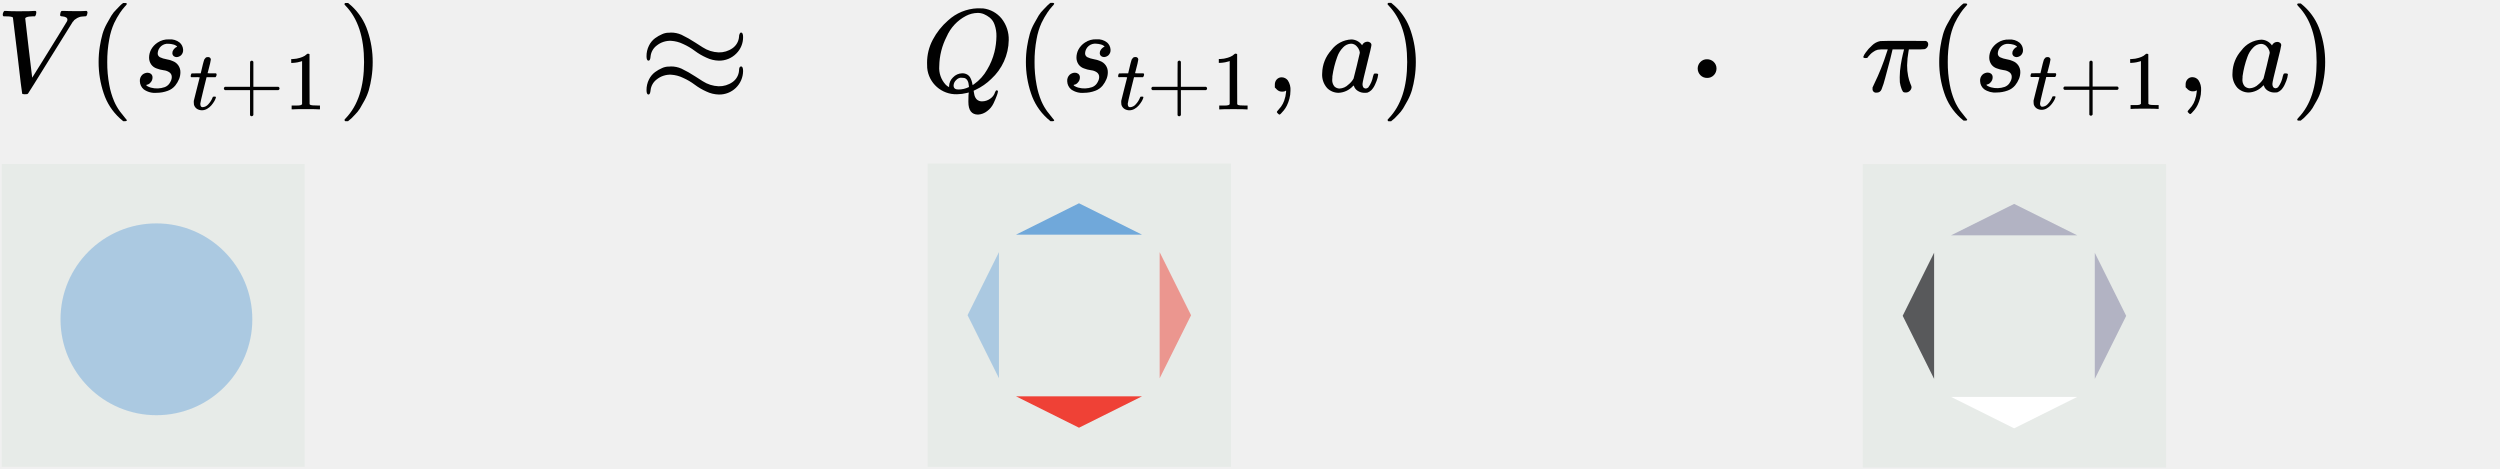
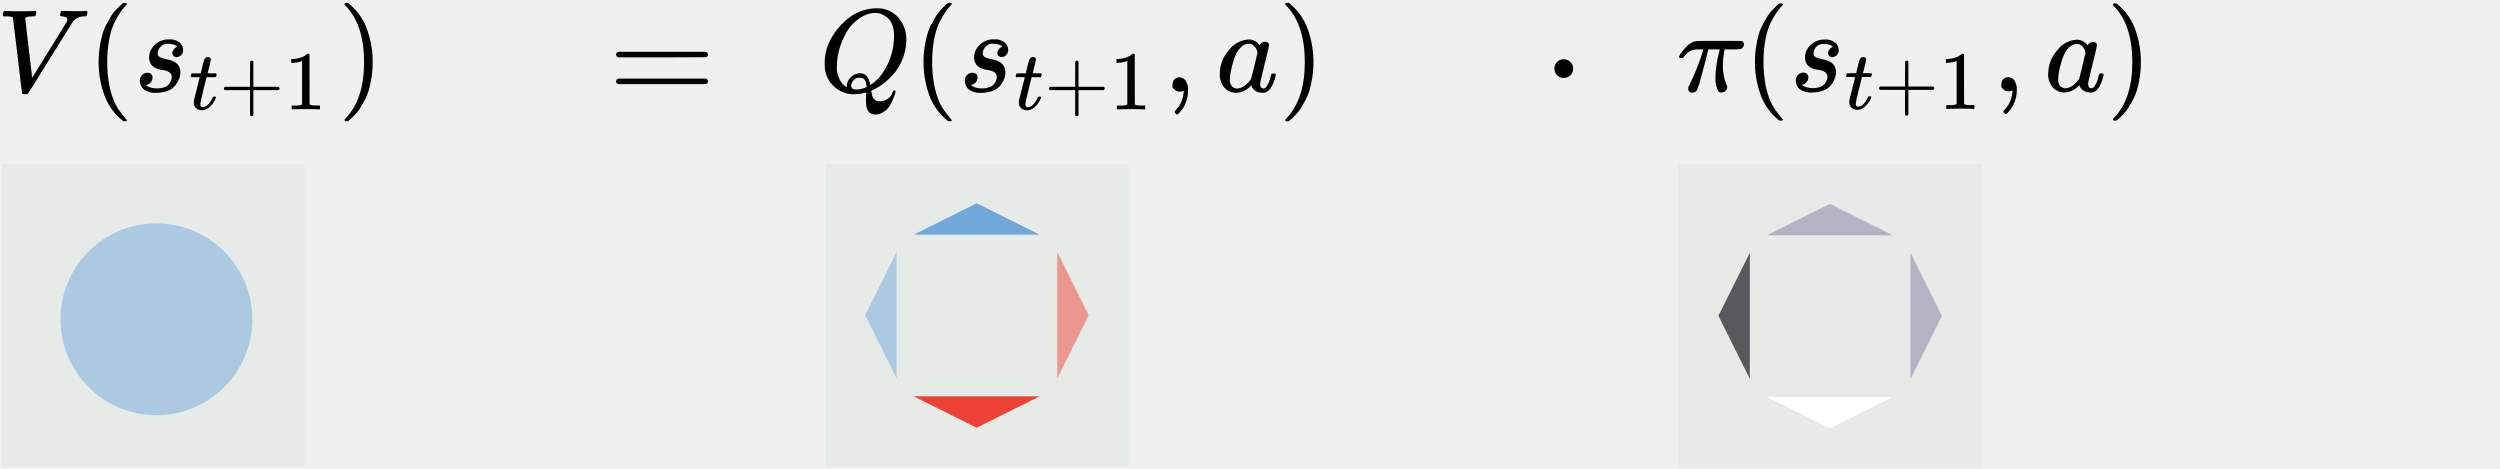
<svg xmlns="http://www.w3.org/2000/svg" id="Layer_1" data-name="Layer 1" viewBox="0 0 610.479 114.455">
  <defs>
    <style>
      .cls-1 {
        fill: #e7ebe8;
      }

      .cls-2, .cls-5 {
        fill: #70a8da;
      }

      .cls-2, .cls-4 {
        opacity: 0.5;
      }

      .cls-3, .cls-4 {
        fill: #ef4136;
      }

      .cls-6 {
        fill: #010101;
      }

      .cls-7 {
        fill: #58595b;
      }

      .cls-8 {
        fill: #fff;
      }

      .cls-9 {
        fill: #b2b3c3;
      }
    </style>
  </defs>
-   <rect class="cls-1" x="226.518" y="39.922" width="74.081" height="74.081" />
-   <polygon class="cls-2" points="236.268 76.961 243.938 92.361 243.938 61.56 236.268 76.961" />
-   <polygon class="cls-3" points="263.483 104.444 278.884 96.773 248.083 96.773 263.483 104.444" />
-   <polygon class="cls-4" points="290.848 76.978 283.178 61.577 283.178 92.378 290.848 76.978" />
-   <polygon class="cls-5" points="263.483 49.639 248.083 57.31 278.884 57.31 263.483 49.639" />
+   <rect class="cls-1" x="201.518" y="39.922" width="74.081" height="74.081" />
+   <polygon class="cls-2" points="211.268 76.961 218.938 92.361 218.938 61.56 211.268 76.961" />
+   <polygon class="cls-3" points="238.483 104.444 253.884 96.773 223.083 96.773 238.483 104.444" />
+   <polygon class="cls-4" points="265.848 76.978 258.178 61.577 258.178 92.378 265.848 76.978" />
+   <polygon class="cls-5" points="238.483 49.639 223.083 57.31 253.884 57.31 238.483 49.639" />
  <rect class="cls-1" x="0.44" y="40.046" width="73.945" height="73.945" />
  <circle class="cls-2" cx="38.195" cy="77.97" r="23.421" />
  <g>
    <path id="MJMATHI-56" class="cls-6" d="M.675,3.674a1.365,1.365,0,0,1,.375-1.01h.317q1.212.087,3.03.087,3.406,0,4.012-.087h.289q.173.173.173.26t-.058.519a1.59,1.59,0,0,1-.26.548H7.948q-.635.058-.866.058-.837.144-.924.433,0,.058.837,7.244T7.861,18.97L9.968,15.594q2.107-3.377,4.214-6.811t2.165-3.55a.858.858,0,0,0,.115-.433q0-.693-1.27-.808-.519,0-.519-.317,0-.029.058-.375a1.553,1.553,0,0,1,.173-.519.458.458,0,0,1,.375-.115h.346q.289,0,.981.029t1.847.029q1.991,0,2.511-.058h.202q.202.202.202.317a1.765,1.765,0,0,1-.26.924.826.826,0,0,1-.491.087q-.375.029-.693.058a2.146,2.146,0,0,0-.606.144q-.289.115-.462.202a1.807,1.807,0,0,0-.346.231,1.615,1.615,0,0,1-.289.202.627.627,0,0,0-.231.26q-.115.202-.202.202L12.219,14.237q-5.195,8.399-5.368,8.601-.087.058-.202.144l-.519.029h-.202q-.519,0-.519-.202-.087-.173-1.126-9.236Q3.185,4.395,3.157,4.309q-.144-.317-1.789-.317H.877A.4.4,0,0,1,.675,3.674Z" />
    <path id="MJMAIN-28" class="cls-6" d="M24.081,15.161a23.738,23.738,0,0,1,.289-3.781,26.451,26.451,0,0,1,.664-3.088A12.085,12.085,0,0,1,26.101,5.752q.693-1.241,1.097-1.934a7.666,7.666,0,0,1,1.212-1.501q.808-.808.952-.981a5.202,5.202,0,0,1,.722-.606h.491q.404,0,.404.26a2.332,2.332,0,0,1-.491.606,13.104,13.104,0,0,0-1.183,1.53,19.969,19.969,0,0,0-1.414,2.482,16.419,16.419,0,0,0-1.212,3.983,29.128,29.128,0,0,0-.491,5.57,28.675,28.675,0,0,0,.491,5.541,18.744,18.744,0,0,0,1.183,4.012,13.071,13.071,0,0,0,1.414,2.482q.722.952,1.212,1.53a6.518,6.518,0,0,1,.491.606q0,.26-.433.26h-.462l-.808-.693a14.243,14.243,0,0,1-3.954-6.119A23.597,23.597,0,0,1,24.081,15.161Z" />
    <g>
      <path id="MJMATHI-73" class="cls-6" d="M36.404,14.035a4.277,4.277,0,0,1,.462-1.876,4.748,4.748,0,0,1,1.616-1.761,4.611,4.611,0,0,1,2.8-.779,3.646,3.646,0,0,1,2.597.779,2.473,2.473,0,0,1,.837,1.732,1.719,1.719,0,0,1-.491,1.356,1.749,1.749,0,0,1-1.097.462,1.153,1.153,0,0,1-.693-.231.934.934,0,0,1-.346-.75,1.31,1.31,0,0,1,.26-.808,2.593,2.593,0,0,1,.491-.519.698.698,0,0,1,.375-.173.026.026,0,0,0,.029-.029q0-.087-.202-.26a1.971,1.971,0,0,0-.722-.317,5.107,5.107,0,0,0-1.126-.173,2.441,2.441,0,0,0-2.684,2.28,1.043,1.043,0,0,0,.548,1.01A5.985,5.985,0,0,0,40.647,14.468a6.325,6.325,0,0,1,1.501.433,2.852,2.852,0,0,1,1.905,2.771,4.392,4.392,0,0,1-.317,1.616,6.456,6.456,0,0,1-.952,1.616,4.175,4.175,0,0,1-1.818,1.27,7.837,7.837,0,0,1-2.713.491,4.668,4.668,0,0,1-3.146-.837,2.67,2.67,0,0,1-.952-1.963,1.963,1.963,0,0,1,.606-1.616,1.993,1.993,0,0,1,1.27-.491,1.393,1.393,0,0,1,.808.26,1.074,1.074,0,0,1,.404.895,1.727,1.727,0,0,1-.519,1.27,1.421,1.421,0,0,1-.895.519.222.222,0,0,1-.087.029q-.029,0-.029.058a.624.624,0,0,0,.231.231,4.029,4.029,0,0,0,.895.375,5.676,5.676,0,0,0,3.377-.115,2.479,2.479,0,0,0,1.097-.808,3.831,3.831,0,0,0,.491-.895,2.177,2.177,0,0,0,.144-.722,1.36,1.36,0,0,0-.606-1.212,3.068,3.068,0,0,0-1.385-.491,7.143,7.143,0,0,1-1.703-.433A2.671,2.671,0,0,1,36.895,15.709,2.905,2.905,0,0,1,36.404,14.035Z" />
      <g>
        <path id="MJMATHI-74" class="cls-6" d="M46.69,18.849q-.143-.143-.143-.204a1.716,1.716,0,0,1,.061-.326.839.839,0,0,1,.102-.286.175.175,0,0,1,.184-.102q.143,0,1.041-.02h1.081l.388-1.632q.061-.224.143-.592a4.379,4.379,0,0,1,.143-.531,3.84,3.84,0,0,0,.122-.408.749.749,0,0,1,.163-.347,1.942,1.942,0,0,0,.204-.245.46.46,0,0,1,.286-.184,1.689,1.689,0,0,1,.367-.041.626.626,0,0,1,.51.224.684.684,0,0,1,.143.388,7.756,7.756,0,0,1-.184.959q-.184.816-.408,1.612l-.204.755a4.821,4.821,0,0,0,1.02.041h1.041q.143.143.143.224a.965.965,0,0,1-.265.714H50.444l-.735,2.959q-.796,3.265-.796,3.51,0,.857.551.857a1.95,1.95,0,0,0,1.388-.694,5.197,5.197,0,0,0,1.081-1.714q.041-.122.102-.143a1.796,1.796,0,0,1,.306-.041h.082q.306,0,.306.163a1.002,1.002,0,0,1-.061.245,3.839,3.839,0,0,1-.367.775,7.253,7.253,0,0,1-.694.959,3.773,3.773,0,0,1-1.041.857,2.499,2.499,0,0,1-1.245.347,2.36,2.36,0,0,1-1.163-.306,1.768,1.768,0,0,1-.796-1.061,2.566,2.566,0,0,1-.041-.551v-.367l.714-2.857q.714-2.877.735-2.897a5.014,5.014,0,0,0-1.041-.041Z" />
        <path id="MJMAIN-2B" class="cls-6" d="M54.668,21.869v-.265a.444.444,0,0,1,.286-.408h6.101V18.135l.02-3.061q.204-.265.388-.265a.446.446,0,0,1,.408.306v6.081h6.081a.425.425,0,0,1,0,.816H61.871V28.093q-.163.286-.367.286h-.082a.396.396,0,0,1-.367-.286V22.012h-6.101a.444.444,0,0,1-.286-.408Z" />
        <path id="MJMAIN-31" class="cls-6" d="M73.767,14.911l-.265.102a5.848,5.848,0,0,1-.816.204A9.407,9.407,0,0,1,71.502,15.36h-.388v-.939H71.502a6.636,6.636,0,0,0,1.775-.306,4.819,4.819,0,0,0,1.143-.49,5.231,5.231,0,0,0,.571-.449q.041-.061.245-.061a.568.568,0,0,1,.347.122v6.101l.02,6.121a.808.808,0,0,0,.245.184,2.42,2.42,0,0,0,.49.082q.388.041,1.265.041h.531V26.705H77.909q-.429-.061-3.244-.061-2.775,0-3.204.061h-.245v-.939h1.306a4.898,4.898,0,0,0,.51-.02,1.998,1.998,0,0,0,.326-.061,1.222,1.222,0,0,1,.163-.041q.02,0,.122-.102t.122-.082Z" />
      </g>
    </g>
    <path id="MJMAIN-29" class="cls-6" d="M84.256.759l.115-.029h.635l.808.693a14.243,14.243,0,0,1,3.954,6.119,23.597,23.597,0,0,1,1.241,7.619,24.094,24.094,0,0,1-.289,3.781,24.815,24.815,0,0,1-.664,3.088A12.998,12.998,0,0,1,88.989,24.569q-.693,1.27-1.097,1.934a8.779,8.779,0,0,1-1.183,1.472q-.779.808-.924.952t-.664.548l-.115.115h-.664a.17.17,0,0,1-.144-.087.68.68,0,0,1-.087-.26q.029-.029.317-.375,4.473-4.647,4.473-13.709T84.429,1.452q-.289-.346-.317-.375A.339.339,0,0,1,84.256.759Z" />
  </g>
-   <path id="MJMAIN-2248" class="cls-6" d="M157.875,13.75a5.628,5.628,0,0,1,.601-2.616A4.969,4.969,0,0,1,159.961,9.331a8.741,8.741,0,0,1,1.732-.99A3.954,3.954,0,0,1,163.178,7.988h.283a1.488,1.488,0,0,0,.354-.035A6.321,6.321,0,0,1,166.395,8.483a28.723,28.723,0,0,1,3.429,1.944l1.768,1.131a7.707,7.707,0,0,0,3.889,1.237,5.626,5.626,0,0,0,3.394-1.025,3.761,3.761,0,0,0,1.591-2.793,1.722,1.722,0,0,1,.141-.707q.141-.318.354-.318.495,0,.495,1.096a5.564,5.564,0,0,1-1.662,4.03,5.8,5.8,0,0,1-4.242,1.732,7.422,7.422,0,0,1-3.076-.742A14.667,14.667,0,0,1,169.647,12.407a14.666,14.666,0,0,0-2.828-1.662,7.73,7.73,0,0,0-2.97-.778,5.23,5.23,0,0,0-3.5,1.167,3.795,3.795,0,0,0-1.485,2.651q-.071,1.025-.495,1.025Q157.875,14.811,157.875,13.75Zm0,8.272a5.628,5.628,0,0,1,.601-2.616,4.969,4.969,0,0,1,1.485-1.803,8.741,8.741,0,0,1,1.732-.99,3.954,3.954,0,0,1,1.485-.354h.283a1.487,1.487,0,0,0,.354-.035,6.322,6.322,0,0,1,2.581.53,28.724,28.724,0,0,1,3.429,1.944l1.768,1.131a7.707,7.707,0,0,0,3.889,1.237,5.626,5.626,0,0,0,3.394-1.025,3.761,3.761,0,0,0,1.591-2.793q0-1.025.495-1.025t.495,1.131A5.795,5.795,0,0,1,175.551,23.083a7.422,7.422,0,0,1-3.076-.742,14.666,14.666,0,0,1-2.828-1.662,14.666,14.666,0,0,0-2.828-1.662,7.73,7.73,0,0,0-2.97-.778,5.23,5.23,0,0,0-3.5,1.167,3.795,3.795,0,0,0-1.485,2.651q-.106,1.025-.495,1.025Q157.875,23.083,157.875,22.023Z" />
-   <rect class="cls-1" x="454.871" y="40.074" width="74.081" height="74.081" />
-   <polygon class="cls-7" points="464.621 77.112 472.292 92.513 472.292 61.712 464.621 77.112" />
-   <polygon class="cls-8" points="491.837 104.596 507.237 96.925 476.436 96.925 491.837 104.596" />
-   <polygon class="cls-9" points="519.201 77.129 511.531 61.729 511.531 92.53 519.201 77.129" />
-   <polygon class="cls-9" points="491.837 49.791 476.436 57.461 507.237 57.461 491.837 49.791" />
+   <rect class="cls-1" x="409.871" y="40.074" width="74.081" height="74.081" />
+   <polygon class="cls-7" points="419.621 77.112 427.292 92.513 427.292 61.712 419.621 77.112" />
+   <polygon class="cls-8" points="446.837 104.596 462.237 96.925 431.436 96.925 446.837 104.596" />
+   <polygon class="cls-9" points="474.201 77.129 466.531 61.729 466.531 92.53 474.201 77.129" />
+   <polygon class="cls-9" points="446.837 49.791 431.436 57.461 462.237 57.461 446.837 49.791" />
  <g>
-     <path id="MJMATHI-51" class="cls-6" d="M236.47,24.689q0-.954.029-1.445a2.855,2.855,0,0,1,.058-.549v-.116l-.434.116a10.515,10.515,0,0,1-2.428.318,7.093,7.093,0,0,1-7.284-6.446q-.029-.231-.029-1.243A11.958,11.958,0,0,1,227.77,9.716a16.189,16.189,0,0,1,3.729-4.712,11.274,11.274,0,0,1,7.197-2.977q1.098,0,1.387.029a6.882,6.882,0,0,1,4.509,2.486,8.15,8.15,0,0,1,1.734,5.261,13.152,13.152,0,0,1-4.278,9.481,13.863,13.863,0,0,1-3.787,2.63l-.491.231v.145q0,.029.145.78a2.275,2.275,0,0,0,.607,1.214,1.8,1.8,0,0,0,1.33.462,3.368,3.368,0,0,0,1.937-.636,2.941,2.941,0,0,0,1.214-1.648q.173-.405.376-.405a.297.297,0,0,1,.318.26,4.323,4.323,0,0,1-.289,1.041q-.289.809-.809,1.908a5.018,5.018,0,0,1-1.561,1.879,3.945,3.945,0,0,1-2.197.838q-2.37,0-2.37-3.093Zm6.851-15.84a8.069,8.069,0,0,0-.434-2.775,3.8,3.8,0,0,0-1.185-1.763,6.517,6.517,0,0,0-1.445-.867,3.945,3.945,0,0,0-1.532-.289,6.306,6.306,0,0,0-2.833.723,10.407,10.407,0,0,0-4.74,5.087,16.277,16.277,0,0,0-1.792,7.168,5.97,5.97,0,0,0,1.561,4.538,2.715,2.715,0,0,0,.838.607V21.047a3.023,3.023,0,0,1,.954-2.139,3.142,3.142,0,0,1,2.255-1.012,2.338,2.338,0,0,1,1.243.318,1.999,1.999,0,0,1,.78.867,4.759,4.759,0,0,1,.347.925q.087.376.173.78l.376-.26a10.705,10.705,0,0,0,3.151-3.498,15.781,15.781,0,0,0,1.792-4.307A16.919,16.919,0,0,0,243.321,8.849ZM234.014,21.856a5.737,5.737,0,0,0,2.601-.607l-.029-.289q-.116-1.59-1.069-1.908a3.539,3.539,0,0,0-.549-.058H234.794a.167.167,0,0,1-.116-.029,1.76,1.76,0,0,0-1.185.578,1.894,1.894,0,0,0-.636,1.33Q232.857,21.856,234.014,21.856Z" />
-     <path id="MJMAIN-28-2" data-name="MJMAIN-28" class="cls-6" d="M250.518,15.15a23.775,23.775,0,0,1,.289-3.787,26.491,26.491,0,0,1,.665-3.093,12.104,12.104,0,0,1,1.069-2.544q.694-1.243,1.098-1.937a7.678,7.678,0,0,1,1.214-1.503q.809-.809.954-.983a5.21,5.21,0,0,1,.723-.607h.491q.405,0,.405.26a2.335,2.335,0,0,1-.491.607,13.122,13.122,0,0,0-1.185,1.532,19.998,19.998,0,0,0-1.416,2.486,16.444,16.444,0,0,0-1.214,3.989,29.174,29.174,0,0,0-.491,5.579,28.72,28.72,0,0,0,.491,5.55,18.772,18.772,0,0,0,1.185,4.018,13.09,13.09,0,0,0,1.416,2.486q.723.954,1.214,1.532a6.529,6.529,0,0,1,.491.607q0,.26-.434.26h-.462l-.809-.694a14.264,14.264,0,0,1-3.96-6.128A23.633,23.633,0,0,1,250.518,15.15Z" />
+     <path id="MJMATHI-51" class="cls-6" d="M211.47,24.689q0-.954.029-1.445a2.855,2.855,0,0,1,.058-.549v-.116l-.434.116a10.515,10.515,0,0,1-2.428.318,7.093,7.093,0,0,1-7.284-6.446q-.029-.231-.029-1.243A11.958,11.958,0,0,1,202.77,9.716a16.189,16.189,0,0,1,3.729-4.712,11.274,11.274,0,0,1,7.197-2.977q1.098,0,1.387.029a6.882,6.882,0,0,1,4.509,2.486,8.15,8.15,0,0,1,1.734,5.261,13.152,13.152,0,0,1-4.278,9.481,13.863,13.863,0,0,1-3.787,2.63l-.491.231v.145q0,.029.145.78a2.275,2.275,0,0,0,.607,1.214,1.8,1.8,0,0,0,1.33.462,3.368,3.368,0,0,0,1.937-.636,2.941,2.941,0,0,0,1.214-1.648q.173-.405.376-.405a.297.297,0,0,1,.318.26,4.323,4.323,0,0,1-.289,1.041q-.289.809-.809,1.908a5.018,5.018,0,0,1-1.561,1.879,3.945,3.945,0,0,1-2.197.838q-2.37,0-2.37-3.093Zm6.851-15.84a8.069,8.069,0,0,0-.434-2.775,3.8,3.8,0,0,0-1.185-1.763,6.517,6.517,0,0,0-1.445-.867,3.945,3.945,0,0,0-1.532-.289,6.306,6.306,0,0,0-2.833.723,10.407,10.407,0,0,0-4.74,5.087,16.277,16.277,0,0,0-1.792,7.168,5.97,5.97,0,0,0,1.561,4.538,2.715,2.715,0,0,0,.838.607V21.047a3.023,3.023,0,0,1,.954-2.139,3.142,3.142,0,0,1,2.255-1.012,2.338,2.338,0,0,1,1.243.318,1.999,1.999,0,0,1,.78.867,4.759,4.759,0,0,1,.347.925q.087.376.173.78l.376-.26a10.705,10.705,0,0,0,3.151-3.498,15.781,15.781,0,0,0,1.792-4.307A16.919,16.919,0,0,0,218.321,8.849ZM209.014,21.856a5.737,5.737,0,0,0,2.601-.607l-.029-.289q-.116-1.59-1.069-1.908a3.539,3.539,0,0,0-.549-.058H209.794a.167.167,0,0,1-.116-.029,1.76,1.76,0,0,0-1.185.578,1.894,1.894,0,0,0-.636,1.33Q207.857,21.856,209.014,21.856Z" />
+     <path id="MJMAIN-28-2" data-name="MJMAIN-28" class="cls-6" d="M225.518,15.15a23.775,23.775,0,0,1,.289-3.787,26.491,26.491,0,0,1,.665-3.093,12.104,12.104,0,0,1,1.069-2.544q.694-1.243,1.098-1.937a7.678,7.678,0,0,1,1.214-1.503q.809-.809.954-.983a5.21,5.21,0,0,1,.723-.607h.491q.405,0,.405.26a2.335,2.335,0,0,1-.491.607,13.122,13.122,0,0,0-1.185,1.532,19.998,19.998,0,0,0-1.416,2.486,16.444,16.444,0,0,0-1.214,3.989,29.174,29.174,0,0,0-.491,5.579,28.72,28.72,0,0,0,.491,5.55,18.772,18.772,0,0,0,1.185,4.018,13.09,13.09,0,0,0,1.416,2.486q.723.954,1.214,1.532a6.529,6.529,0,0,1,.491.607q0,.26-.434.26h-.462l-.809-.694a14.264,14.264,0,0,1-3.96-6.128A23.633,23.633,0,0,1,225.518,15.15Z" />
    <g>
-       <path id="MJMATHI-73-2" data-name="MJMATHI-73" class="cls-6" d="M262.861,14.023a4.284,4.284,0,0,1,.462-1.879,4.755,4.755,0,0,1,1.619-1.763,4.618,4.618,0,0,1,2.804-.78,3.652,3.652,0,0,1,2.601.78,2.476,2.476,0,0,1,.838,1.734,1.721,1.721,0,0,1-.491,1.359,1.751,1.751,0,0,1-1.098.462,1.155,1.155,0,0,1-.694-.231.935.935,0,0,1-.347-.752,1.312,1.312,0,0,1,.26-.809,2.596,2.596,0,0,1,.491-.52.7.7,0,0,1,.376-.173.026.026,0,0,0,.029-.029q0-.087-.202-.26a1.974,1.974,0,0,0-.723-.318A5.114,5.114,0,0,0,267.659,10.67a2.445,2.445,0,0,0-2.688,2.284,1.045,1.045,0,0,0,.549,1.012,5.995,5.995,0,0,0,1.59.491,6.334,6.334,0,0,1,1.503.434,2.857,2.857,0,0,1,1.908,2.775,4.399,4.399,0,0,1-.318,1.619,6.466,6.466,0,0,1-.954,1.619,4.182,4.182,0,0,1-1.821,1.272,7.849,7.849,0,0,1-2.717.491,4.676,4.676,0,0,1-3.151-.838,2.674,2.674,0,0,1-.954-1.966,1.966,1.966,0,0,1,.607-1.619,1.996,1.996,0,0,1,1.272-.491,1.395,1.395,0,0,1,.809.26,1.076,1.076,0,0,1,.405.896,1.73,1.73,0,0,1-.52,1.272,1.424,1.424,0,0,1-.896.52.222.222,0,0,1-.087.029q-.029,0-.029.058a.625.625,0,0,0,.231.231,4.036,4.036,0,0,0,.896.376,5.685,5.685,0,0,0,3.382-.116,2.483,2.483,0,0,0,1.098-.809,3.837,3.837,0,0,0,.491-.896,2.18,2.18,0,0,0,.145-.723,1.362,1.362,0,0,0-.607-1.214,3.073,3.073,0,0,0-1.387-.491,7.154,7.154,0,0,1-1.705-.434,2.675,2.675,0,0,1-1.359-1.012A2.909,2.909,0,0,1,262.861,14.023Z" />
+       <path id="MJMATHI-73-2" data-name="MJMATHI-73" class="cls-6" d="M237.861,14.023a4.284,4.284,0,0,1,.462-1.879,4.755,4.755,0,0,1,1.619-1.763,4.618,4.618,0,0,1,2.804-.78,3.652,3.652,0,0,1,2.601.78,2.476,2.476,0,0,1,.838,1.734,1.721,1.721,0,0,1-.491,1.359,1.751,1.751,0,0,1-1.098.462,1.155,1.155,0,0,1-.694-.231.935.935,0,0,1-.347-.752,1.312,1.312,0,0,1,.26-.809,2.596,2.596,0,0,1,.491-.52.7.7,0,0,1,.376-.173.026.026,0,0,0,.029-.029q0-.087-.202-.26a1.974,1.974,0,0,0-.723-.318A5.114,5.114,0,0,0,242.659,10.67a2.445,2.445,0,0,0-2.688,2.284,1.045,1.045,0,0,0,.549,1.012,5.995,5.995,0,0,0,1.59.491,6.334,6.334,0,0,1,1.503.434,2.857,2.857,0,0,1,1.908,2.775,4.399,4.399,0,0,1-.318,1.619,6.466,6.466,0,0,1-.954,1.619,4.182,4.182,0,0,1-1.821,1.272,7.849,7.849,0,0,1-2.717.491,4.676,4.676,0,0,1-3.151-.838,2.674,2.674,0,0,1-.954-1.966,1.966,1.966,0,0,1,.607-1.619,1.996,1.996,0,0,1,1.272-.491,1.395,1.395,0,0,1,.809.26,1.076,1.076,0,0,1,.405.896,1.73,1.73,0,0,1-.52,1.272,1.424,1.424,0,0,1-.896.52.222.222,0,0,1-.087.029q-.029,0-.029.058a.625.625,0,0,0,.231.231,4.036,4.036,0,0,0,.896.376,5.685,5.685,0,0,0,3.382-.116,2.483,2.483,0,0,0,1.098-.809,3.837,3.837,0,0,0,.491-.896,2.18,2.18,0,0,0,.145-.723,1.362,1.362,0,0,0-.607-1.214,3.073,3.073,0,0,0-1.387-.491,7.154,7.154,0,0,1-1.705-.434,2.675,2.675,0,0,1-1.359-1.012A2.909,2.909,0,0,1,237.861,14.023Z" />
      <g>
-         <path id="MJMATHI-74-2" data-name="MJMATHI-74" class="cls-6" d="M273.162,18.845q-.143-.143-.143-.204a1.718,1.718,0,0,1,.061-.327.84.84,0,0,1,.102-.286.176.176,0,0,1,.184-.102q.143,0,1.042-.02h1.083l.388-1.635q.061-.225.143-.593a4.383,4.383,0,0,1,.143-.531,3.848,3.848,0,0,0,.123-.409.75.75,0,0,1,.163-.347,1.946,1.946,0,0,0,.204-.245.461.461,0,0,1,.286-.184,1.692,1.692,0,0,1,.368-.041.627.627,0,0,1,.511.225.685.685,0,0,1,.143.388,7.765,7.765,0,0,1-.184.96q-.184.817-.409,1.614l-.204.756a4.828,4.828,0,0,0,1.022.041h1.042q.143.143.143.225a.967.967,0,0,1-.266.715h-2.187l-.736,2.963q-.797,3.27-.797,3.515,0,.858.552.858a1.953,1.953,0,0,0,1.39-.695,5.205,5.205,0,0,0,1.083-1.717q.041-.123.102-.143a1.799,1.799,0,0,1,.307-.041h.082q.307,0,.307.163a1.003,1.003,0,0,1-.061.245,3.845,3.845,0,0,1-.368.777,7.265,7.265,0,0,1-.695.96,3.779,3.779,0,0,1-1.042.858,2.502,2.502,0,0,1-1.247.347,2.364,2.364,0,0,1-1.165-.307,1.771,1.771,0,0,1-.797-1.063,2.569,2.569,0,0,1-.041-.552v-.368l.715-2.861q.715-2.881.736-2.902a5.022,5.022,0,0,0-1.042-.041Z" />
-         <path id="MJMAIN-2B-2" data-name="MJMAIN-2B" class="cls-6" d="M281.152,21.869v-.266a.445.445,0,0,1,.286-.409h6.11V18.129l.02-3.065q.204-.266.388-.266a.447.447,0,0,1,.409.307v6.09h6.09a.426.426,0,0,1,0,.817h-6.09V28.102q-.163.286-.368.286h-.082a.396.396,0,0,1-.368-.286V22.012h-6.11a.445.445,0,0,1-.286-.409Z" />
-         <path id="MJMAIN-31-2" data-name="MJMAIN-31" class="cls-6" d="M300.28,14.9l-.266.102a5.857,5.857,0,0,1-.817.204,9.418,9.418,0,0,1-1.185.143h-.388v-.94h.388a6.645,6.645,0,0,0,1.778-.307,4.826,4.826,0,0,0,1.144-.49,5.237,5.237,0,0,0,.572-.45q.041-.061.245-.061a.569.569,0,0,1,.347.123V19.335l.02,6.131a.809.809,0,0,0,.245.184,2.423,2.423,0,0,0,.49.082q.388.041,1.267.041h.531v.94h-.225q-.429-.061-3.249-.061-2.779,0-3.208.061H297.726v-.94h1.308a4.909,4.909,0,0,0,.511-.02,2.002,2.002,0,0,0,.327-.061,1.224,1.224,0,0,1,.163-.041q.02,0,.123-.102t.123-.082Z" />
+         <path id="MJMATHI-74-2" data-name="MJMATHI-74" class="cls-6" d="M248.162,18.845q-.143-.143-.143-.204a1.718,1.718,0,0,1,.061-.327.84.84,0,0,1,.102-.286.176.176,0,0,1,.184-.102q.143,0,1.042-.02h1.083l.388-1.635q.061-.225.143-.593a4.383,4.383,0,0,1,.143-.531,3.848,3.848,0,0,0,.123-.409.75.75,0,0,1,.163-.347,1.946,1.946,0,0,0,.204-.245.461.461,0,0,1,.286-.184,1.692,1.692,0,0,1,.368-.041.627.627,0,0,1,.511.225.685.685,0,0,1,.143.388,7.765,7.765,0,0,1-.184.96q-.184.817-.409,1.614l-.204.756a4.828,4.828,0,0,0,1.022.041h1.042q.143.143.143.225a.967.967,0,0,1-.266.715h-2.187l-.736,2.963q-.797,3.27-.797,3.515,0,.858.552.858a1.953,1.953,0,0,0,1.39-.695,5.205,5.205,0,0,0,1.083-1.717q.041-.123.102-.143a1.799,1.799,0,0,1,.307-.041h.082q.307,0,.307.163a1.003,1.003,0,0,1-.061.245,3.845,3.845,0,0,1-.368.777,7.265,7.265,0,0,1-.695.96,3.779,3.779,0,0,1-1.042.858,2.502,2.502,0,0,1-1.247.347,2.364,2.364,0,0,1-1.165-.307,1.771,1.771,0,0,1-.797-1.063,2.569,2.569,0,0,1-.041-.552v-.368l.715-2.861q.715-2.881.736-2.902a5.022,5.022,0,0,0-1.042-.041Z" />
+         <path id="MJMAIN-2B-2" data-name="MJMAIN-2B" class="cls-6" d="M256.152,21.869v-.266a.445.445,0,0,1,.286-.409h6.11V18.129l.02-3.065q.204-.266.388-.266a.447.447,0,0,1,.409.307v6.09h6.09a.426.426,0,0,1,0,.817h-6.09V28.102q-.163.286-.368.286h-.082a.396.396,0,0,1-.368-.286V22.012h-6.11a.445.445,0,0,1-.286-.409Z" />
+         <path id="MJMAIN-31-2" data-name="MJMAIN-31" class="cls-6" d="M275.28,14.9l-.266.102a5.857,5.857,0,0,1-.817.204,9.418,9.418,0,0,1-1.185.143h-.388v-.94h.388a6.645,6.645,0,0,0,1.778-.307,4.826,4.826,0,0,0,1.144-.49,5.237,5.237,0,0,0,.572-.45q.041-.061.245-.061a.569.569,0,0,1,.347.123V19.335l.02,6.131a.809.809,0,0,0,.245.184,2.423,2.423,0,0,0,.49.082q.388.041,1.267.041h.531v.94h-.225q-.429-.061-3.249-.061-2.779,0-3.208.061H272.726v-.94h1.308a4.909,4.909,0,0,0,.511-.02,2.002,2.002,0,0,0,.327-.061,1.224,1.224,0,0,1,.163-.041q.02,0,.123-.102t.123-.082Z" />
      </g>
    </g>
-     <path id="MJMAIN-2C" class="cls-6" d="M311.306,21.365v-.723a1.808,1.808,0,0,1,.462-1.243,1.58,1.58,0,0,1,1.243-.52,1.889,1.889,0,0,1,1.445.723,3.99,3.99,0,0,1,.665,2.544,7.437,7.437,0,0,1-.26,1.966,8.987,8.987,0,0,1-.607,1.648,6.269,6.269,0,0,1-.752,1.185q-.405.491-.694.78t-.376.26q-.116,0-.376-.26t-.26-.376q0-.116.318-.462t.723-.867a5.547,5.547,0,0,0,.752-1.445,8.302,8.302,0,0,0,.462-2.11v-.347l-.029.029a1.121,1.121,0,0,1-.145.058.73.73,0,0,0-.173.087.473.473,0,0,1-.26.058,2.106,2.106,0,0,0-.347.029,1.721,1.721,0,0,1-1.272-.491Z" />
-     <path id="MJMATHI-61" class="cls-6" d="M322.868,17.838a8.542,8.542,0,0,1,2.197-5.55,6.468,6.468,0,0,1,4.943-2.659,3.277,3.277,0,0,1,2.601,1.416,1.446,1.446,0,0,1,1.33-.867,1.034,1.034,0,0,1,.665.231.712.712,0,0,1,.289.578q0,.376-1.069,4.625t-1.098,4.798a1.546,1.546,0,0,0,.202.954.849.849,0,0,0,.607.26,1.256,1.256,0,0,0,.578-.26A6.554,6.554,0,0,0,335.297,18.59q.173-.578.289-.607a.846.846,0,0,1,.289-.029h.116q.549,0,.549.26a4.591,4.591,0,0,1-.145.78,9.068,9.068,0,0,1-.578,1.561,4.924,4.924,0,0,1-.925,1.445,2.858,2.858,0,0,1-.925.607,3.082,3.082,0,0,1-.694.058,2.954,2.954,0,0,1-1.648-.434,2.219,2.219,0,0,1-.867-.896l-.173-.434q-.029-.029-.116.029l-.116.116a5.068,5.068,0,0,1-3.469,1.619,3.945,3.945,0,0,1-2.804-1.156A4.871,4.871,0,0,1,322.868,17.838Zm9.192-4.943a2.617,2.617,0,0,0-.145-.636,2.748,2.748,0,0,0-.665-1.012,1.848,1.848,0,0,0-1.33-.578,2.774,2.774,0,0,0-1.937.896,6.048,6.048,0,0,0-1.445,2.341,23.076,23.076,0,0,0-1.185,4.74v.318a1.541,1.541,0,0,1-.029.347,2.428,2.428,0,0,0,.52,1.792,1.862,1.862,0,0,0,1.243.52,3.264,3.264,0,0,0,2.168-.954,4.861,4.861,0,0,0,1.272-1.474q.058-.116.78-3.093T332.06,12.896Z" />
-     <path id="MJMAIN-29-2" data-name="MJMAIN-29" class="cls-6" d="M338.968.727l.116-.029h.636l.809.694a14.264,14.264,0,0,1,3.96,6.128,23.633,23.633,0,0,1,1.243,7.631,24.13,24.13,0,0,1-.289,3.787,24.852,24.852,0,0,1-.665,3.093,13.019,13.019,0,0,1-1.069,2.544q-.694,1.272-1.098,1.937a8.793,8.793,0,0,1-1.185,1.474q-.78.809-.925.954t-.665.549l-.116.116h-.665a.17.17,0,0,1-.145-.087.681.681,0,0,1-.087-.26q.029-.029.318-.376,4.48-4.654,4.48-13.73T339.141,1.42q-.289-.347-.318-.376A.34.34,0,0,1,338.968.727Z" />
+     <path id="MJMAIN-2C" class="cls-6" d="M286.306,21.365v-.723a1.808,1.808,0,0,1,.462-1.243,1.58,1.58,0,0,1,1.243-.52,1.889,1.889,0,0,1,1.445.723,3.99,3.99,0,0,1,.665,2.544,7.437,7.437,0,0,1-.26,1.966,8.987,8.987,0,0,1-.607,1.648,6.269,6.269,0,0,1-.752,1.185q-.405.491-.694.78t-.376.26q-.116,0-.376-.26t-.26-.376q0-.116.318-.462t.723-.867a5.547,5.547,0,0,0,.752-1.445,8.302,8.302,0,0,0,.462-2.11v-.347l-.029.029a1.121,1.121,0,0,1-.145.058.73.73,0,0,0-.173.087.473.473,0,0,1-.26.058,2.106,2.106,0,0,0-.347.029,1.721,1.721,0,0,1-1.272-.491Z" />
+     <path id="MJMATHI-61" class="cls-6" d="M297.868,17.838a8.542,8.542,0,0,1,2.197-5.55,6.468,6.468,0,0,1,4.943-2.659,3.277,3.277,0,0,1,2.601,1.416,1.446,1.446,0,0,1,1.33-.867,1.034,1.034,0,0,1,.665.231.712.712,0,0,1,.289.578q0,.376-1.069,4.625t-1.098,4.798a1.546,1.546,0,0,0,.202.954.849.849,0,0,0,.607.26,1.256,1.256,0,0,0,.578-.26A6.554,6.554,0,0,0,310.297,18.59q.173-.578.289-.607a.846.846,0,0,1,.289-.029h.116q.549,0,.549.26a4.591,4.591,0,0,1-.145.78,9.068,9.068,0,0,1-.578,1.561,4.924,4.924,0,0,1-.925,1.445,2.858,2.858,0,0,1-.925.607,3.082,3.082,0,0,1-.694.058,2.954,2.954,0,0,1-1.648-.434,2.219,2.219,0,0,1-.867-.896l-.173-.434q-.029-.029-.116.029l-.116.116a5.068,5.068,0,0,1-3.469,1.619,3.945,3.945,0,0,1-2.804-1.156A4.871,4.871,0,0,1,297.868,17.838Zm9.192-4.943a2.617,2.617,0,0,0-.145-.636,2.748,2.748,0,0,0-.665-1.012,1.848,1.848,0,0,0-1.33-.578,2.774,2.774,0,0,0-1.937.896,6.048,6.048,0,0,0-1.445,2.341,23.076,23.076,0,0,0-1.185,4.74v.318a1.541,1.541,0,0,1-.029.347,2.428,2.428,0,0,0,.52,1.792,1.862,1.862,0,0,0,1.243.52,3.264,3.264,0,0,0,2.168-.954,4.861,4.861,0,0,0,1.272-1.474q.058-.116.78-3.093T307.06,12.896Z" />
+     <path id="MJMAIN-29-2" data-name="MJMAIN-29" class="cls-6" d="M313.968.727l.116-.029h.636l.809.694a14.264,14.264,0,0,1,3.96,6.128,23.633,23.633,0,0,1,1.243,7.631,24.13,24.13,0,0,1-.289,3.787,24.852,24.852,0,0,1-.665,3.093,13.019,13.019,0,0,1-1.069,2.544q-.694,1.272-1.098,1.937a8.793,8.793,0,0,1-1.185,1.474q-.78.809-.925.954t-.665.549l-.116.116h-.665a.17.17,0,0,1-.145-.087.681.681,0,0,1-.087-.26q.029-.029.318-.376,4.48-4.654,4.48-13.73T314.141,1.42q-.289-.347-.318-.376A.34.34,0,0,1,313.968.727Z" />
  </g>
  <g>
-     <path id="MJMATHI-3C0" class="cls-6" d="M458.232,22.618a.847.847,0,0,1-.973-.944v-.315l.372-.801a55.443,55.443,0,0,0,3.119-7.811l.229-.687h-.916a9.538,9.538,0,0,0-1.545.086,3.095,3.095,0,0,0-1.116.544,3.737,3.737,0,0,0-.629.515,7.371,7.371,0,0,0-.544.601,3.523,3.523,0,0,0-.258.343,1.632,1.632,0,0,1-.429.029q-.544,0-.544-.286a3.454,3.454,0,0,1,.544-1.001,9.729,9.729,0,0,1,1.574-1.774,3.89,3.89,0,0,1,2.031-1.087q.2-.057,6.438-.057,4.578,0,4.692.029a.781.781,0,0,1,.572.801,1.195,1.195,0,0,1-.916,1.202,15.518,15.518,0,0,1-1.974.057h-1.831l-.086.486A21.475,21.475,0,0,0,465.7,15.951a12.467,12.467,0,0,0,.258,2.661,10.337,10.337,0,0,0,.544,1.831,3.337,3.337,0,0,1,.286.801,1.326,1.326,0,0,1-.401.916,1.346,1.346,0,0,1-1.03.429,1.318,1.318,0,0,1-.515-.086q-.2-.086-.458-.687a8.265,8.265,0,0,1-.458-1.717q-.029-.258-.029-1.259A18.989,18.989,0,0,1,464.155,15.837q.258-1.602.515-2.632l.286-1.144h-2.804l-.029.114q0,.086-.544,2.26t-1.23,4.607a21.321,21.321,0,0,1-.887,2.775A1.203,1.203,0,0,1,458.232,22.618Z" />
-     <path id="MJMAIN-28-3" data-name="MJMAIN-28" class="cls-6" d="M473.54,15.15a23.534,23.534,0,0,1,.286-3.748,26.224,26.224,0,0,1,.658-3.061,11.981,11.981,0,0,1,1.059-2.518q.687-1.23,1.087-1.917A7.6,7.6,0,0,1,477.832,2.418q.801-.801.944-.973A5.157,5.157,0,0,1,479.491.844h.486q.401,0,.401.258a2.312,2.312,0,0,1-.486.601,12.989,12.989,0,0,0-1.173,1.516,19.794,19.794,0,0,0-1.402,2.461,16.277,16.277,0,0,0-1.202,3.948,28.878,28.878,0,0,0-.486,5.522,28.429,28.429,0,0,0,.486,5.493,18.581,18.581,0,0,0,1.173,3.977,12.958,12.958,0,0,0,1.402,2.461q.715.944,1.202,1.516a6.462,6.462,0,0,1,.486.601q0,.258-.429.258H479.491l-.801-.687A14.12,14.12,0,0,1,474.77,22.704,23.393,23.393,0,0,1,473.54,15.15Z" />
+     <path id="MJMATHI-3C0" class="cls-6" d="M413.232,22.618a.847.847,0,0,1-.973-.944v-.315l.372-.801a55.443,55.443,0,0,0,3.119-7.811l.229-.687h-.916a9.538,9.538,0,0,0-1.545.086,3.095,3.095,0,0,0-1.116.544,3.737,3.737,0,0,0-.629.515,7.371,7.371,0,0,0-.544.601,3.523,3.523,0,0,0-.258.343,1.632,1.632,0,0,1-.429.029q-.544,0-.544-.286a3.454,3.454,0,0,1,.544-1.001,9.729,9.729,0,0,1,1.574-1.774,3.89,3.89,0,0,1,2.031-1.087q.2-.057,6.438-.057,4.578,0,4.692.029a.781.781,0,0,1,.572.801,1.195,1.195,0,0,1-.916,1.202,15.518,15.518,0,0,1-1.974.057h-1.831l-.086.486A21.475,21.475,0,0,0,420.7,15.951a12.467,12.467,0,0,0,.258,2.661,10.337,10.337,0,0,0,.544,1.831,3.337,3.337,0,0,1,.286.801,1.326,1.326,0,0,1-.401.916,1.346,1.346,0,0,1-1.03.429,1.318,1.318,0,0,1-.515-.086q-.2-.086-.458-.687a8.265,8.265,0,0,1-.458-1.717q-.029-.258-.029-1.259A18.989,18.989,0,0,1,419.155,15.837q.258-1.602.515-2.632l.286-1.144h-2.804l-.029.114q0,.086-.544,2.26t-1.23,4.607a21.321,21.321,0,0,1-.887,2.775A1.203,1.203,0,0,1,413.232,22.618Z" />
+     <path id="MJMAIN-28-3" data-name="MJMAIN-28" class="cls-6" d="M428.54,15.15a23.534,23.534,0,0,1,.286-3.748,26.224,26.224,0,0,1,.658-3.061,11.981,11.981,0,0,1,1.059-2.518q.687-1.23,1.087-1.917A7.6,7.6,0,0,1,432.832,2.418q.801-.801.944-.973A5.157,5.157,0,0,1,434.491.844h.486q.401,0,.401.258a2.312,2.312,0,0,1-.486.601,12.989,12.989,0,0,0-1.173,1.516,19.794,19.794,0,0,0-1.402,2.461,16.277,16.277,0,0,0-1.202,3.948,28.878,28.878,0,0,0-.486,5.522,28.429,28.429,0,0,0,.486,5.493,18.581,18.581,0,0,0,1.173,3.977,12.958,12.958,0,0,0,1.402,2.461q.715.944,1.202,1.516a6.462,6.462,0,0,1,.486.601q0,.258-.429.258H434.491l-.801-.687A14.12,14.12,0,0,1,429.77,22.704,23.393,23.393,0,0,1,428.54,15.15Z" />
    <g>
-       <path id="MJMATHI-73-3" data-name="MJMATHI-73" class="cls-6" d="M485.757,14.034a4.24,4.24,0,0,1,.458-1.86,4.707,4.707,0,0,1,1.602-1.745,4.571,4.571,0,0,1,2.775-.773,3.615,3.615,0,0,1,2.575.773,2.451,2.451,0,0,1,.83,1.717,1.704,1.704,0,0,1-.486,1.345,1.733,1.733,0,0,1-1.087.458,1.143,1.143,0,0,1-.687-.229.926.926,0,0,1-.343-.744,1.298,1.298,0,0,1,.258-.801,2.57,2.57,0,0,1,.486-.515.692.692,0,0,1,.372-.172.025.025,0,0,0,.029-.029q0-.086-.2-.258a1.954,1.954,0,0,0-.715-.315,5.062,5.062,0,0,0-1.116-.172,2.42,2.42,0,0,0-2.661,2.26,1.034,1.034,0,0,0,.544,1.001,5.934,5.934,0,0,0,1.574.486,6.27,6.27,0,0,1,1.488.429,2.828,2.828,0,0,1,1.888,2.747,4.354,4.354,0,0,1-.315,1.602,6.4,6.4,0,0,1-.944,1.602,4.139,4.139,0,0,1-1.803,1.259,7.769,7.769,0,0,1-2.69.486,4.628,4.628,0,0,1-3.119-.83,2.647,2.647,0,0,1-.944-1.946,1.946,1.946,0,0,1,.601-1.602,1.976,1.976,0,0,1,1.259-.486,1.381,1.381,0,0,1,.801.258,1.065,1.065,0,0,1,.401.887,1.712,1.712,0,0,1-.515,1.259,1.409,1.409,0,0,1-.887.515.22.22,0,0,1-.086.029q-.029,0-.029.057a.618.618,0,0,0,.229.229,3.994,3.994,0,0,0,.887.372,5.627,5.627,0,0,0,3.348-.114,2.458,2.458,0,0,0,1.087-.801,3.798,3.798,0,0,0,.486-.887,2.158,2.158,0,0,0,.143-.715,1.348,1.348,0,0,0-.601-1.202,3.042,3.042,0,0,0-1.373-.486,7.081,7.081,0,0,1-1.688-.429,2.648,2.648,0,0,1-1.345-1.001A2.88,2.88,0,0,1,485.757,14.034Z" />
+       <path id="MJMATHI-73-3" data-name="MJMATHI-73" class="cls-6" d="M440.757,14.034a4.24,4.24,0,0,1,.458-1.86,4.707,4.707,0,0,1,1.602-1.745,4.571,4.571,0,0,1,2.775-.773,3.615,3.615,0,0,1,2.575.773,2.451,2.451,0,0,1,.83,1.717,1.704,1.704,0,0,1-.486,1.345,1.733,1.733,0,0,1-1.087.458,1.143,1.143,0,0,1-.687-.229.926.926,0,0,1-.343-.744,1.298,1.298,0,0,1,.258-.801,2.57,2.57,0,0,1,.486-.515.692.692,0,0,1,.372-.172.025.025,0,0,0,.029-.029q0-.086-.2-.258a1.954,1.954,0,0,0-.715-.315,5.062,5.062,0,0,0-1.116-.172,2.42,2.42,0,0,0-2.661,2.26,1.034,1.034,0,0,0,.544,1.001,5.934,5.934,0,0,0,1.574.486,6.27,6.27,0,0,1,1.488.429,2.828,2.828,0,0,1,1.888,2.747,4.354,4.354,0,0,1-.315,1.602,6.4,6.4,0,0,1-.944,1.602,4.139,4.139,0,0,1-1.803,1.259,7.769,7.769,0,0,1-2.69.486,4.628,4.628,0,0,1-3.119-.83,2.647,2.647,0,0,1-.944-1.946,1.946,1.946,0,0,1,.601-1.602,1.976,1.976,0,0,1,1.259-.486,1.381,1.381,0,0,1,.801.258,1.065,1.065,0,0,1,.401.887,1.712,1.712,0,0,1-.515,1.259,1.409,1.409,0,0,1-.887.515.22.22,0,0,1-.086.029q-.029,0-.029.057a.618.618,0,0,0,.229.229,3.994,3.994,0,0,0,.887.372,5.627,5.627,0,0,0,3.348-.114,2.458,2.458,0,0,0,1.087-.801,3.798,3.798,0,0,0,.486-.887,2.158,2.158,0,0,0,.143-.715,1.348,1.348,0,0,0-.601-1.202,3.042,3.042,0,0,0-1.373-.486,7.081,7.081,0,0,1-1.688-.429,2.648,2.648,0,0,1-1.345-1.001A2.88,2.88,0,0,1,440.757,14.034Z" />
      <g>
-         <path id="MJMATHI-74-3" data-name="MJMATHI-74" class="cls-6" d="M495.954,18.807q-.142-.142-.142-.202a1.701,1.701,0,0,1,.061-.324.831.831,0,0,1,.101-.283.174.174,0,0,1,.182-.101q.142,0,1.032-.02h1.072l.384-1.618q.061-.223.142-.587a4.339,4.339,0,0,1,.142-.526,3.804,3.804,0,0,0,.121-.405.742.742,0,0,1,.162-.344,1.926,1.926,0,0,0,.202-.243.456.456,0,0,1,.283-.182,1.674,1.674,0,0,1,.364-.04.62.62,0,0,1,.506.223.678.678,0,0,1,.142.384,7.687,7.687,0,0,1-.182.951q-.182.809-.405,1.598l-.202.748a4.779,4.779,0,0,0,1.011.04h1.032q.142.142.142.223a.957.957,0,0,1-.263.708h-2.164l-.728,2.933q-.789,3.237-.789,3.479,0,.85.546.85a1.933,1.933,0,0,0,1.376-.688,5.152,5.152,0,0,0,1.072-1.699q.04-.121.101-.142a1.781,1.781,0,0,1,.303-.04h.081q.303,0,.303.162a.993.993,0,0,1-.061.243,3.806,3.806,0,0,1-.364.769,7.191,7.191,0,0,1-.688.951,3.74,3.74,0,0,1-1.032.85,2.477,2.477,0,0,1-1.234.344,2.34,2.34,0,0,1-1.153-.303,1.753,1.753,0,0,1-.789-1.052,2.543,2.543,0,0,1-.04-.546V24.552l.708-2.832q.708-2.852.728-2.872a4.971,4.971,0,0,0-1.032-.04Z" />
-         <path id="MJMAIN-2B-3" data-name="MJMAIN-2B" class="cls-6" d="M503.863,21.801v-.263a.441.441,0,0,1,.283-.405h6.048v-3.034l.02-3.034q.202-.263.384-.263a.442.442,0,0,1,.405.303v6.028H517.032a.421.421,0,0,1,0,.809h-6.028v6.028q-.162.283-.364.283h-.081a.392.392,0,0,1-.364-.283V21.943h-6.048a.441.441,0,0,1-.283-.405Z" />
-         <path id="MJMAIN-31-3" data-name="MJMAIN-31" class="cls-6" d="M522.797,14.903l-.263.101a5.798,5.798,0,0,1-.809.202,9.324,9.324,0,0,1-1.173.142h-.384v-.931h.384a6.578,6.578,0,0,0,1.76-.303,4.777,4.777,0,0,0,1.133-.485,5.185,5.185,0,0,0,.566-.445q.04-.061.243-.061a.563.563,0,0,1,.344.121v6.048l.02,6.069a.801.801,0,0,0,.243.182,2.4,2.4,0,0,0,.485.081q.384.04,1.254.04h.526v.931h-.223q-.425-.061-3.216-.061-2.751,0-3.176.061h-.243v-.931h1.295a4.857,4.857,0,0,0,.506-.02,1.98,1.98,0,0,0,.324-.061,1.213,1.213,0,0,1,.162-.04q.02,0,.121-.101t.121-.081Z" />
+         <path id="MJMATHI-74-3" data-name="MJMATHI-74" class="cls-6" d="M450.954,18.807q-.142-.142-.142-.202a1.701,1.701,0,0,1,.061-.324.831.831,0,0,1,.101-.283.174.174,0,0,1,.182-.101q.142,0,1.032-.02h1.072l.384-1.618q.061-.223.142-.587a4.339,4.339,0,0,1,.142-.526,3.804,3.804,0,0,0,.121-.405.742.742,0,0,1,.162-.344,1.926,1.926,0,0,0,.202-.243.456.456,0,0,1,.283-.182,1.674,1.674,0,0,1,.364-.04.62.62,0,0,1,.506.223.678.678,0,0,1,.142.384,7.687,7.687,0,0,1-.182.951q-.182.809-.405,1.598l-.202.748a4.779,4.779,0,0,0,1.011.04h1.032q.142.142.142.223a.957.957,0,0,1-.263.708h-2.164l-.728,2.933q-.789,3.237-.789,3.479,0,.85.546.85a1.933,1.933,0,0,0,1.376-.688,5.152,5.152,0,0,0,1.072-1.699q.04-.121.101-.142a1.781,1.781,0,0,1,.303-.04h.081q.303,0,.303.162a.993.993,0,0,1-.061.243,3.806,3.806,0,0,1-.364.769,7.191,7.191,0,0,1-.688.951,3.74,3.74,0,0,1-1.032.85,2.477,2.477,0,0,1-1.234.344,2.34,2.34,0,0,1-1.153-.303,1.753,1.753,0,0,1-.789-1.052,2.543,2.543,0,0,1-.04-.546V24.552l.708-2.832q.708-2.852.728-2.872a4.971,4.971,0,0,0-1.032-.04Z" />
+         <path id="MJMAIN-2B-3" data-name="MJMAIN-2B" class="cls-6" d="M458.863,21.801v-.263a.441.441,0,0,1,.283-.405h6.048v-3.034l.02-3.034q.202-.263.384-.263a.442.442,0,0,1,.405.303v6.028H472.032a.421.421,0,0,1,0,.809h-6.028v6.028q-.162.283-.364.283h-.081a.392.392,0,0,1-.364-.283V21.943h-6.048a.441.441,0,0,1-.283-.405Z" />
+         <path id="MJMAIN-31-3" data-name="MJMAIN-31" class="cls-6" d="M477.797,14.903l-.263.101a5.798,5.798,0,0,1-.809.202,9.324,9.324,0,0,1-1.173.142h-.384v-.931h.384a6.578,6.578,0,0,0,1.76-.303,4.777,4.777,0,0,0,1.133-.485,5.185,5.185,0,0,0,.566-.445q.04-.061.243-.061a.563.563,0,0,1,.344.121v6.048l.02,6.069a.801.801,0,0,0,.243.182,2.4,2.4,0,0,0,.485.081q.384.04,1.254.04h.526v.931h-.223q-.425-.061-3.216-.061-2.751,0-3.176.061h-.243v-.931h1.295a4.857,4.857,0,0,0,.506-.02,1.98,1.98,0,0,0,.324-.061,1.213,1.213,0,0,1,.162-.04q.02,0,.121-.101t.121-.081Z" />
      </g>
    </g>
-     <path id="MJMAIN-2C-2" data-name="MJMAIN-2C" class="cls-6" d="M533.711,21.302v-.715a1.789,1.789,0,0,1,.458-1.23,1.564,1.564,0,0,1,1.23-.515,1.87,1.87,0,0,1,1.431.715,3.95,3.95,0,0,1,.658,2.518,7.361,7.361,0,0,1-.258,1.946,8.897,8.897,0,0,1-.601,1.631,6.205,6.205,0,0,1-.744,1.173q-.401.486-.687.773t-.372.258q-.114,0-.372-.258t-.258-.372q0-.114.315-.458t.715-.858a5.491,5.491,0,0,0,.744-1.431,8.218,8.218,0,0,0,.458-2.089V22.046l-.029.029a1.11,1.11,0,0,1-.143.057.722.722,0,0,0-.172.086.468.468,0,0,1-.258.057,2.086,2.086,0,0,0-.343.029,1.703,1.703,0,0,1-1.259-.486Z" />
-     <path id="MJMATHI-61-2" data-name="MJMATHI-61" class="cls-6" d="M545.155,17.811a8.455,8.455,0,0,1,2.175-5.493,6.403,6.403,0,0,1,4.893-2.632,3.244,3.244,0,0,1,2.575,1.402,1.432,1.432,0,0,1,1.316-.858,1.024,1.024,0,0,1,.658.229.705.705,0,0,1,.286.572q0,.372-1.059,4.578T554.912,20.358a1.531,1.531,0,0,0,.2.944.84.84,0,0,0,.601.258,1.243,1.243,0,0,0,.572-.258,6.488,6.488,0,0,0,1.173-2.747q.172-.572.286-.601a.837.837,0,0,1,.286-.029h.114q.544,0,.544.258a4.543,4.543,0,0,1-.143.773,8.976,8.976,0,0,1-.572,1.545,4.874,4.874,0,0,1-.916,1.431,2.829,2.829,0,0,1-.916.601,3.051,3.051,0,0,1-.687.057,2.925,2.925,0,0,1-1.631-.429,2.197,2.197,0,0,1-.858-.887l-.172-.429q-.029-.029-.114.029l-.114.114a5.016,5.016,0,0,1-3.433,1.602,3.905,3.905,0,0,1-2.775-1.144A4.821,4.821,0,0,1,545.155,17.811ZM554.254,12.919a2.59,2.59,0,0,0-.143-.629,2.72,2.72,0,0,0-.658-1.001,1.829,1.829,0,0,0-1.316-.572,2.746,2.746,0,0,0-1.917.887A5.987,5.987,0,0,0,548.789,13.92a22.842,22.842,0,0,0-1.173,4.692v.315a1.525,1.525,0,0,1-.029.343,2.403,2.403,0,0,0,.515,1.774,1.843,1.843,0,0,0,1.23.515,3.231,3.231,0,0,0,2.146-.944,4.811,4.811,0,0,0,1.259-1.459q.057-.114.773-3.061T554.254,12.919Z" />
-     <path id="MJMAIN-29-3" data-name="MJMAIN-29" class="cls-6" d="M561.092.873l.114-.029h.629l.801.687a14.12,14.12,0,0,1,3.92,6.066,23.393,23.393,0,0,1,1.23,7.554,23.886,23.886,0,0,1-.286,3.748,24.601,24.601,0,0,1-.658,3.061,12.887,12.887,0,0,1-1.059,2.518q-.687,1.259-1.087,1.917a8.704,8.704,0,0,1-1.173,1.459q-.773.801-.916.944t-.658.544l-.114.114h-.658a.168.168,0,0,1-.143-.086.674.674,0,0,1-.086-.258q.029-.029.315-.372,4.435-4.607,4.435-13.591T561.264,1.56q-.286-.343-.315-.372A.336.336,0,0,1,561.092.873Z" />
+     <path id="MJMAIN-2C-2" data-name="MJMAIN-2C" class="cls-6" d="M488.711,21.302v-.715a1.789,1.789,0,0,1,.458-1.23,1.564,1.564,0,0,1,1.23-.515,1.87,1.87,0,0,1,1.431.715,3.95,3.95,0,0,1,.658,2.518,7.361,7.361,0,0,1-.258,1.946,8.897,8.897,0,0,1-.601,1.631,6.205,6.205,0,0,1-.744,1.173q-.401.486-.687.773t-.372.258q-.114,0-.372-.258t-.258-.372q0-.114.315-.458t.715-.858a5.491,5.491,0,0,0,.744-1.431,8.218,8.218,0,0,0,.458-2.089V22.046l-.029.029a1.11,1.11,0,0,1-.143.057.722.722,0,0,0-.172.086.468.468,0,0,1-.258.057,2.086,2.086,0,0,0-.343.029,1.703,1.703,0,0,1-1.259-.486Z" />
+     <path id="MJMATHI-61-2" data-name="MJMATHI-61" class="cls-6" d="M500.155,17.811a8.455,8.455,0,0,1,2.175-5.493,6.403,6.403,0,0,1,4.893-2.632,3.244,3.244,0,0,1,2.575,1.402,1.432,1.432,0,0,1,1.316-.858,1.024,1.024,0,0,1,.658.229.705.705,0,0,1,.286.572q0,.372-1.059,4.578T509.912,20.358a1.531,1.531,0,0,0,.2.944.84.84,0,0,0,.601.258,1.243,1.243,0,0,0,.572-.258,6.488,6.488,0,0,0,1.173-2.747q.172-.572.286-.601a.837.837,0,0,1,.286-.029h.114q.544,0,.544.258a4.543,4.543,0,0,1-.143.773,8.976,8.976,0,0,1-.572,1.545,4.874,4.874,0,0,1-.916,1.431,2.829,2.829,0,0,1-.916.601,3.051,3.051,0,0,1-.687.057,2.925,2.925,0,0,1-1.631-.429,2.197,2.197,0,0,1-.858-.887l-.172-.429q-.029-.029-.114.029l-.114.114a5.016,5.016,0,0,1-3.433,1.602,3.905,3.905,0,0,1-2.775-1.144A4.821,4.821,0,0,1,500.155,17.811ZM509.254,12.919a2.59,2.59,0,0,0-.143-.629,2.72,2.72,0,0,0-.658-1.001,1.829,1.829,0,0,0-1.316-.572,2.746,2.746,0,0,0-1.917.887A5.987,5.987,0,0,0,503.789,13.92a22.842,22.842,0,0,0-1.173,4.692v.315a1.525,1.525,0,0,1-.029.343,2.403,2.403,0,0,0,.515,1.774,1.843,1.843,0,0,0,1.23.515,3.231,3.231,0,0,0,2.146-.944,4.811,4.811,0,0,0,1.259-1.459q.057-.114.773-3.061T509.254,12.919Z" />
+     <path id="MJMAIN-29-3" data-name="MJMAIN-29" class="cls-6" d="M516.092.873l.114-.029h.629l.801.687a14.12,14.12,0,0,1,3.92,6.066,23.393,23.393,0,0,1,1.23,7.554,23.886,23.886,0,0,1-.286,3.748,24.601,24.601,0,0,1-.658,3.061,12.887,12.887,0,0,1-1.059,2.518q-.687,1.259-1.087,1.917a8.704,8.704,0,0,1-1.173,1.459q-.773.801-.916.944t-.658.544l-.114.114h-.658a.168.168,0,0,1-.143-.086.674.674,0,0,1-.086-.258q.029-.029.315-.372,4.435-4.607,4.435-13.591T516.264,1.56q-.286-.343-.315-.372A.336.336,0,0,1,516.092.873Z" />
  </g>
-   <path id="MJMAIN-22C5" class="cls-6" d="M414.562,16.748a2.249,2.249,0,0,1,.645-1.595,2.149,2.149,0,0,1,1.633-.683,2.325,2.325,0,0,1,1.595.608,2.191,2.191,0,0,1,.721,1.633,2.295,2.295,0,0,1-.645,1.633,2.149,2.149,0,0,1-1.633.683,2.213,2.213,0,0,1-1.633-.645A2.348,2.348,0,0,1,414.562,16.748Z" />
+   <path id="MJMAIN-22C5" class="cls-6" d="M379.562,16.748a2.249,2.249,0,0,1,.645-1.595,2.149,2.149,0,0,1,1.633-.683,2.325,2.325,0,0,1,1.595.608,2.191,2.191,0,0,1,.721,1.633,2.295,2.295,0,0,1-.645,1.633,2.149,2.149,0,0,1-1.633.683,2.213,2.213,0,0,1-1.633-.645A2.348,2.348,0,0,1,379.562,16.748Z" />
+   <path id="MJMAIN-3D" class="cls-6" d="M150.443,13.327a.734.734,0,0,1,.472-.674H172.39a.784.784,0,0,1,.506.674.765.765,0,0,1-.472.641l-10.721.034H150.982A.668.668,0,0,1,150.443,13.327Zm0,6.54a.668.668,0,0,1,.539-.674h21.442q.472.337.472.674a.737.737,0,0,1-.506.674H150.915A.734.734,0,0,1,150.443,19.867Z" />
</svg>
